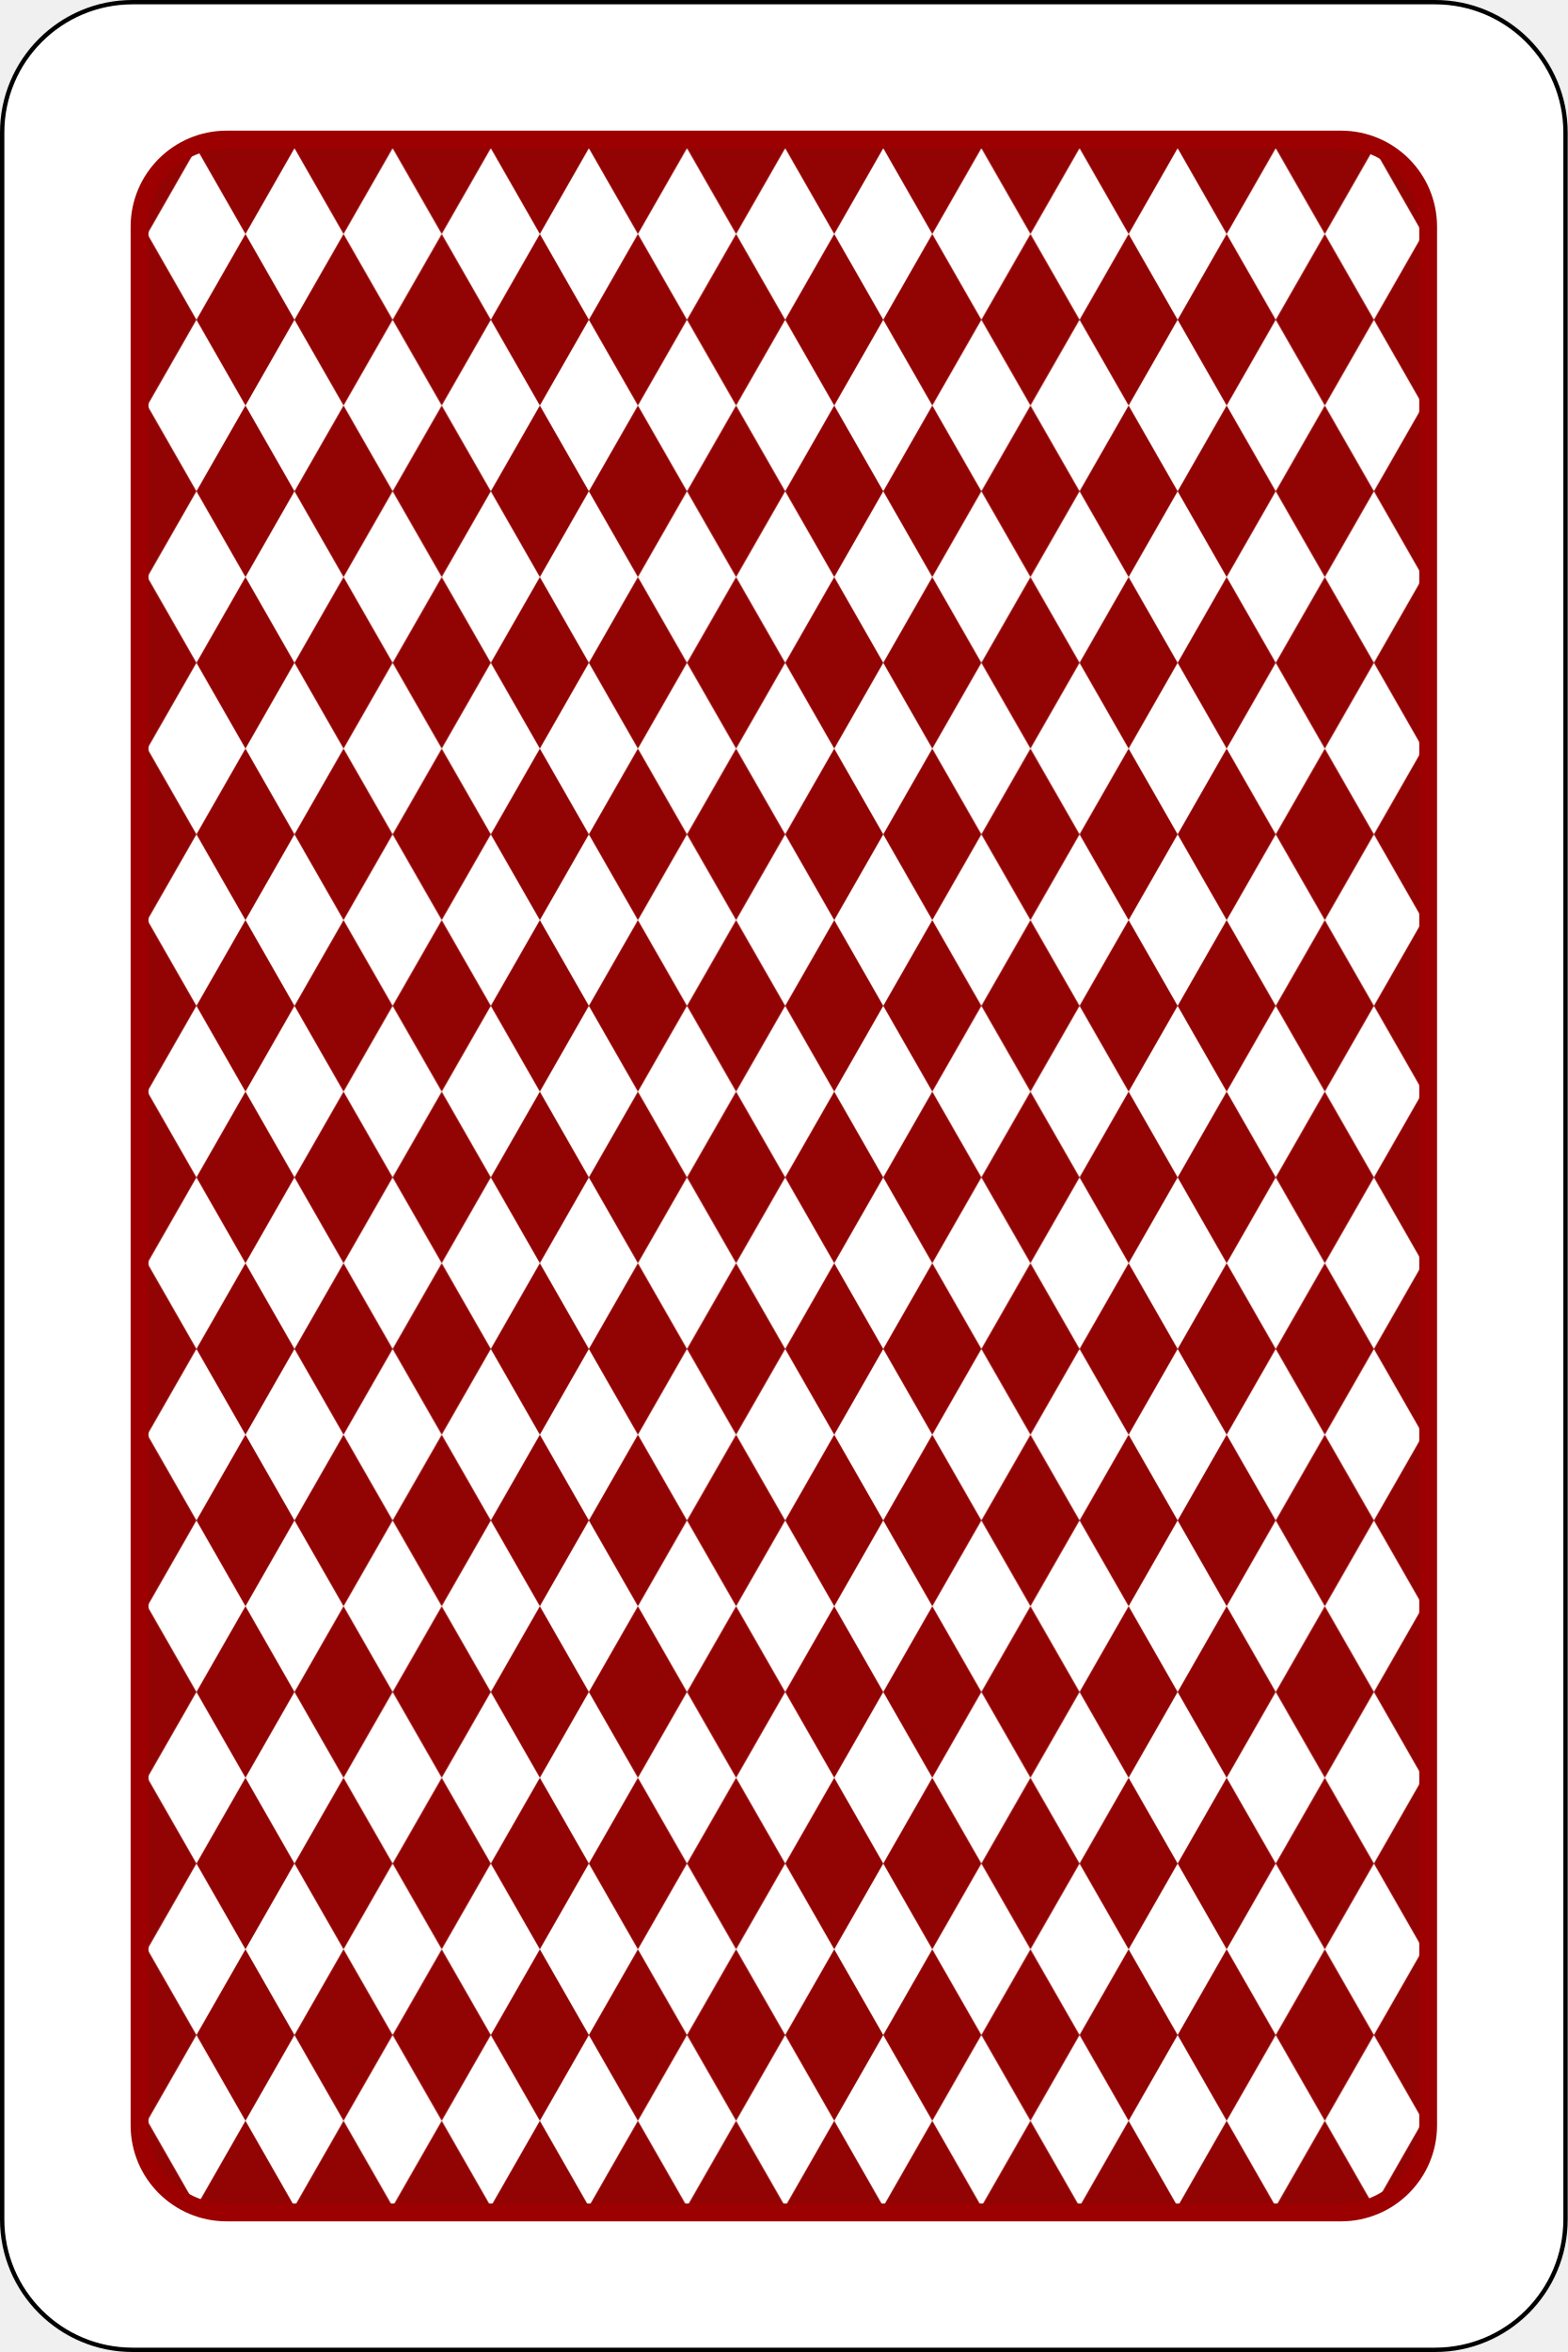
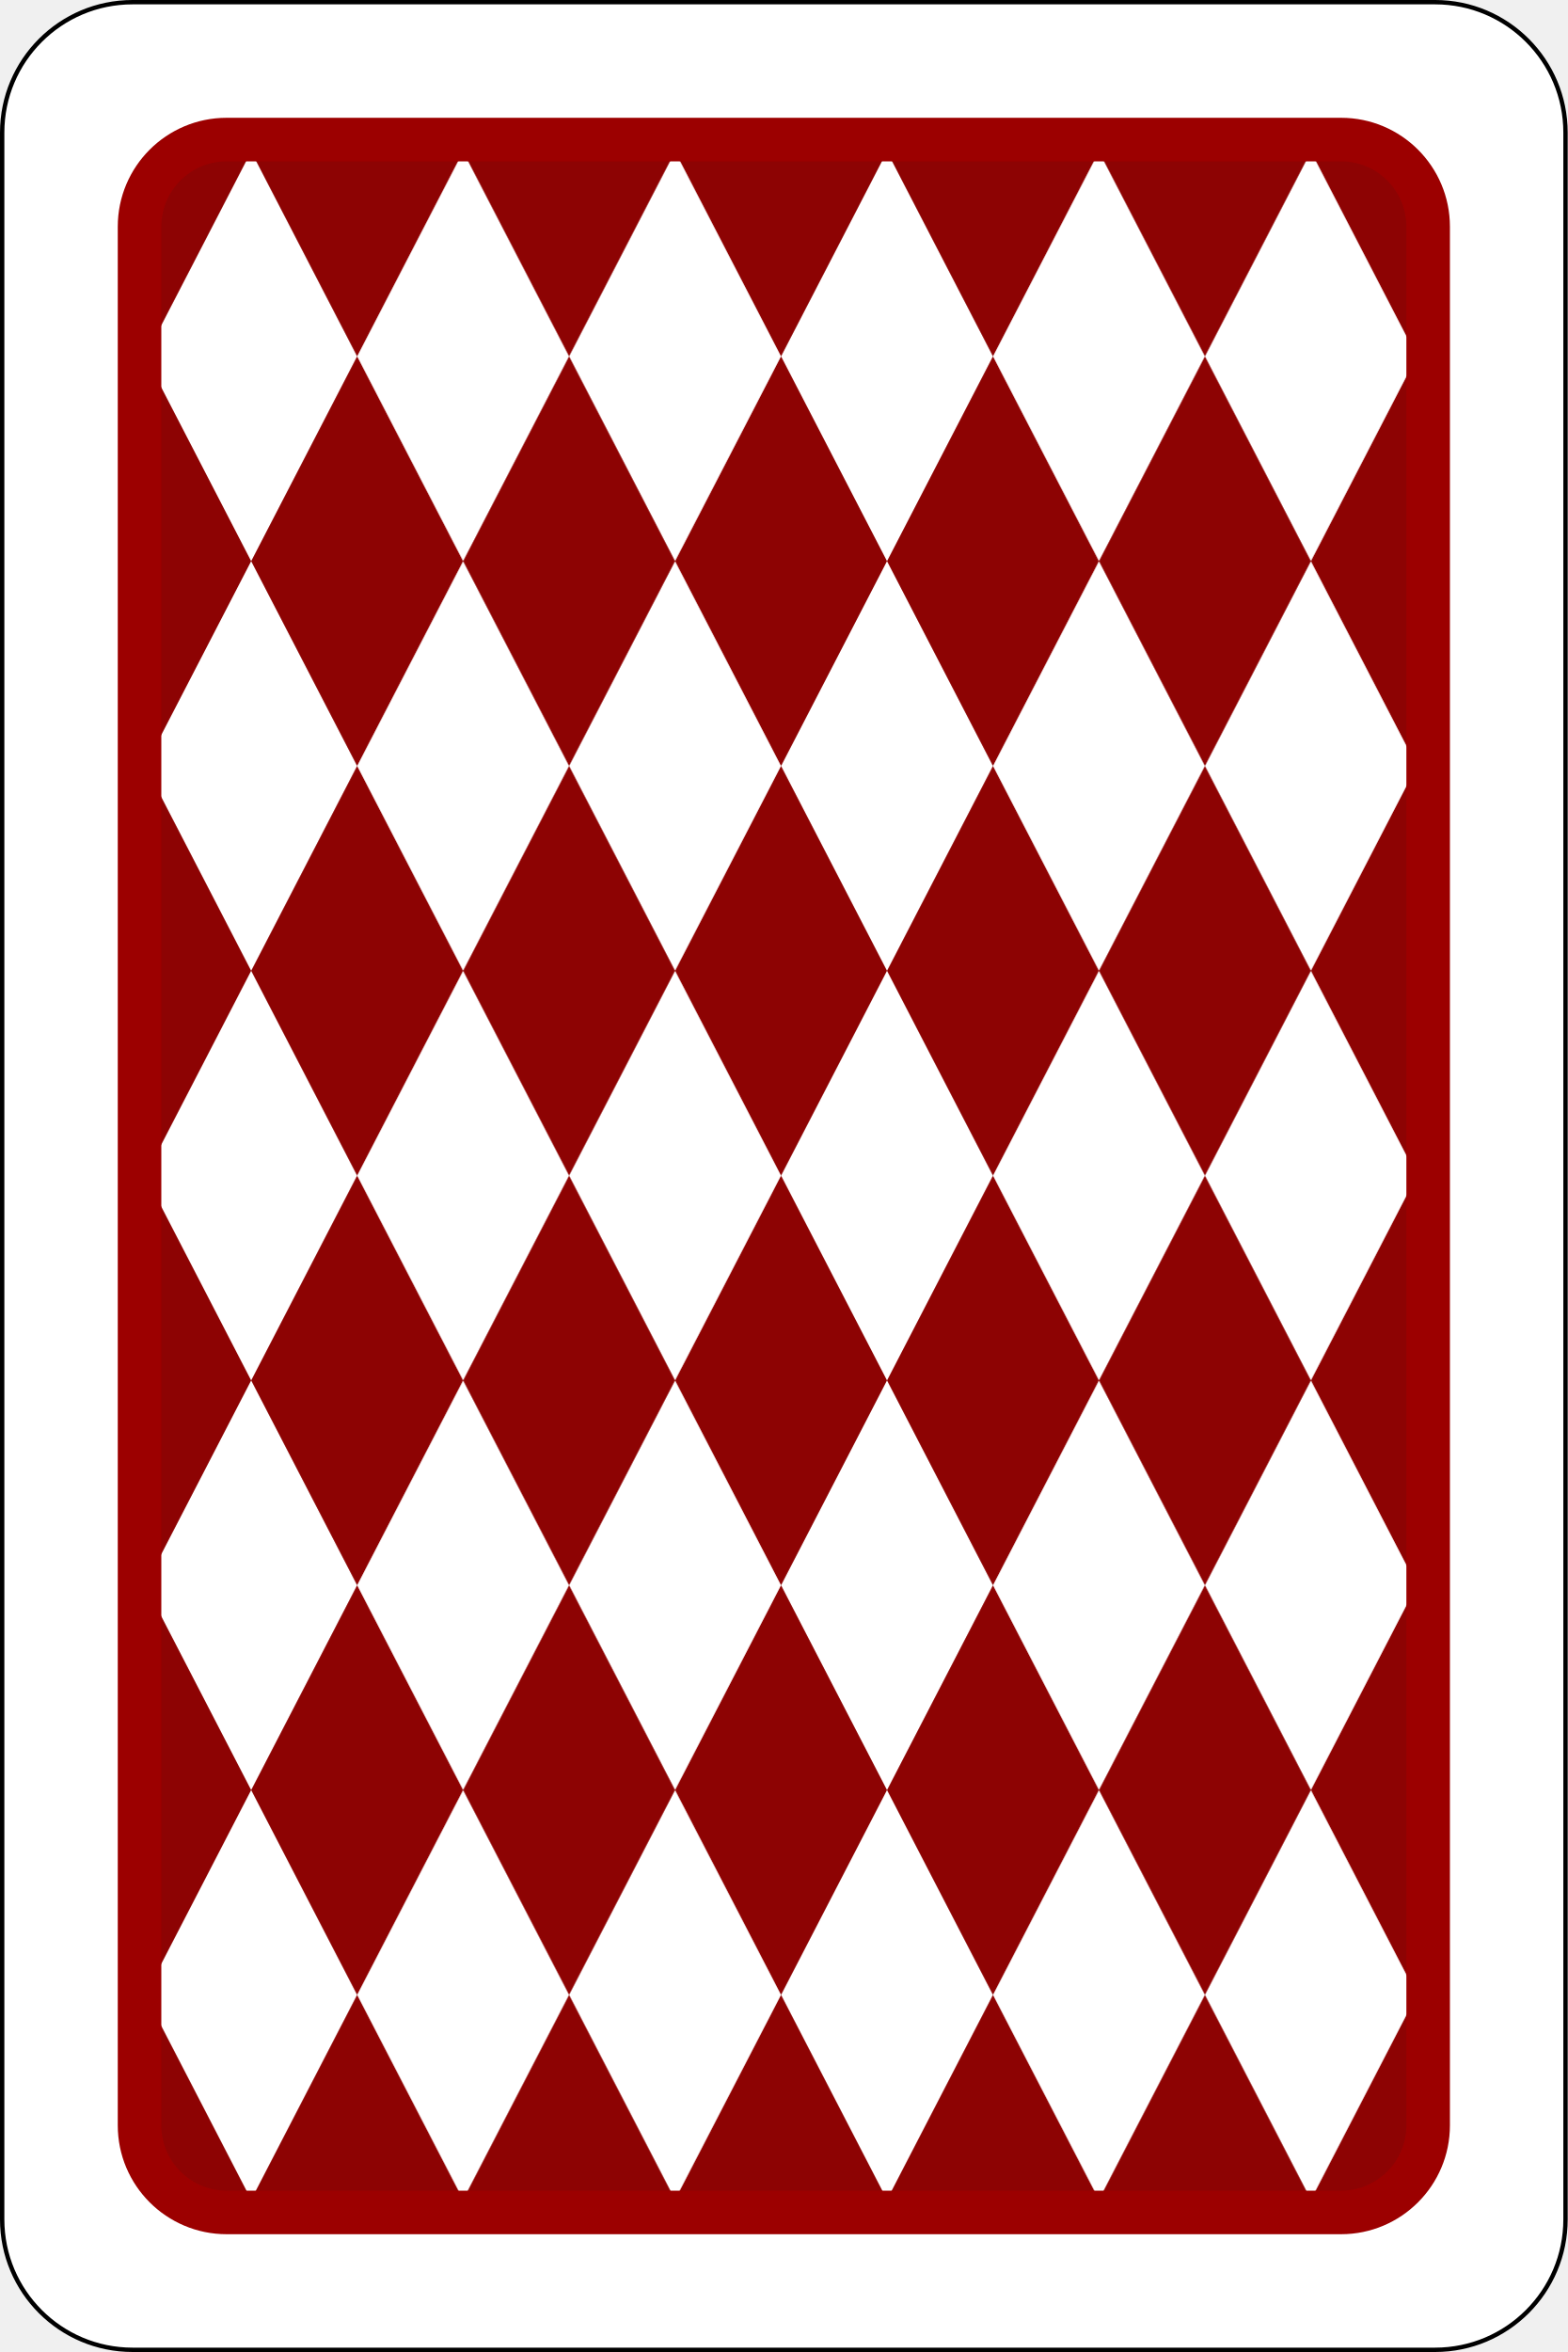
<svg xmlns="http://www.w3.org/2000/svg" xmlns:xlink="http://www.w3.org/1999/xlink" version="1.1" width="360" height="540" id="svg20298">
  <defs id="defs20300">
-     <pattern xlink:href="#tiles-1" id="pattern21" patternTransform="matrix(1.5,0,0,1.52,76.21846,373.7371)" x="9.3" y="-3" preserveAspectRatio="none" />
-     <pattern patternUnits="userSpaceOnUse" width="15.022" height="25.909" patternTransform="translate(76.21846,373.7371)" style="fill:#920303" id="tiles-1">
+     <pattern xlink:href="#tiles-1" id="pattern21" patternTransform="matrix(3.24,0,0,3.63,76.21846,373.7371)" x="9.3" y="-17" preserveAspectRatio="none" />
+     <pattern patternUnits="userSpaceOnUse" width="15.022" height="25.909" patternTransform="translate(76.21846,373.7371)" style="fill:#8d0303" id="tiles-1">
      <path id="path5144" style="opacity:1;stroke-width:4.856;stroke-linecap:square;paint-order:stroke markers fill;stop-color:#000000" d="M 7.511,0 15.022,12.954 7.511,25.909 0,12.954 Z" />
    </pattern>
    <clipPath clipPathUnits="userSpaceOnUse" id="clipPath25">
      <rect style="fill:#ff0000;stroke:none;stroke-width:3;stroke-linecap:square;stroke-linejoin:miter;paint-order:stroke markers fill;stop-color:#000000" id="rect25-8" width="78" height="45.033" x="763.613" y="452.824" />
    </clipPath>
    <clipPath clipPathUnits="userSpaceOnUse" id="clipPath55">
      <path id="path55" style="stroke-width:0.1;stroke-linecap:square;paint-order:markers fill stroke;stop-color:#000000" d="m 1736.615,-745.573 h 1589.476 v 72.467 H 1736.615 Z" />
    </clipPath>
  </defs>
  <g transform="translate(-151.4286,-248.0893)" id="layer1">
    <rect width="359" height="539" rx="29.944" ry="29.944" x="0.5" y="512.862" id="rect6472-9" style="display:inline;fill:#ffffff;stroke:#000000;stroke-width:1" transform="translate(151.4286,-264.2729)" />
-     <rect style="opacity:1;fill:url(#pattern21);stroke:#9c0000;stroke-width:4.087;stroke-linecap:round;stroke-linejoin:miter;stroke-miterlimit:1;stroke-dasharray:none;stroke-opacity:1;paint-order:normal" id="rect1" width="295.913" height="475.913" x="32.044" y="544.406" rx="20" ry="20" transform="translate(151.4286,-264.2729)" />
+     <rect style="opacity:1;fill:url(#pattern21);stroke:#9c0000;stroke-width:10;stroke-linecap:round;stroke-linejoin:miter;stroke-miterlimit:1;stroke-dasharray:none;stroke-opacity:1;paint-order:normal" id="rect1" width="295.913" height="475.913" x="32.044" y="544.406" rx="20" ry="20" transform="translate(151.4286,-264.2729)" />
  </g>
</svg>
